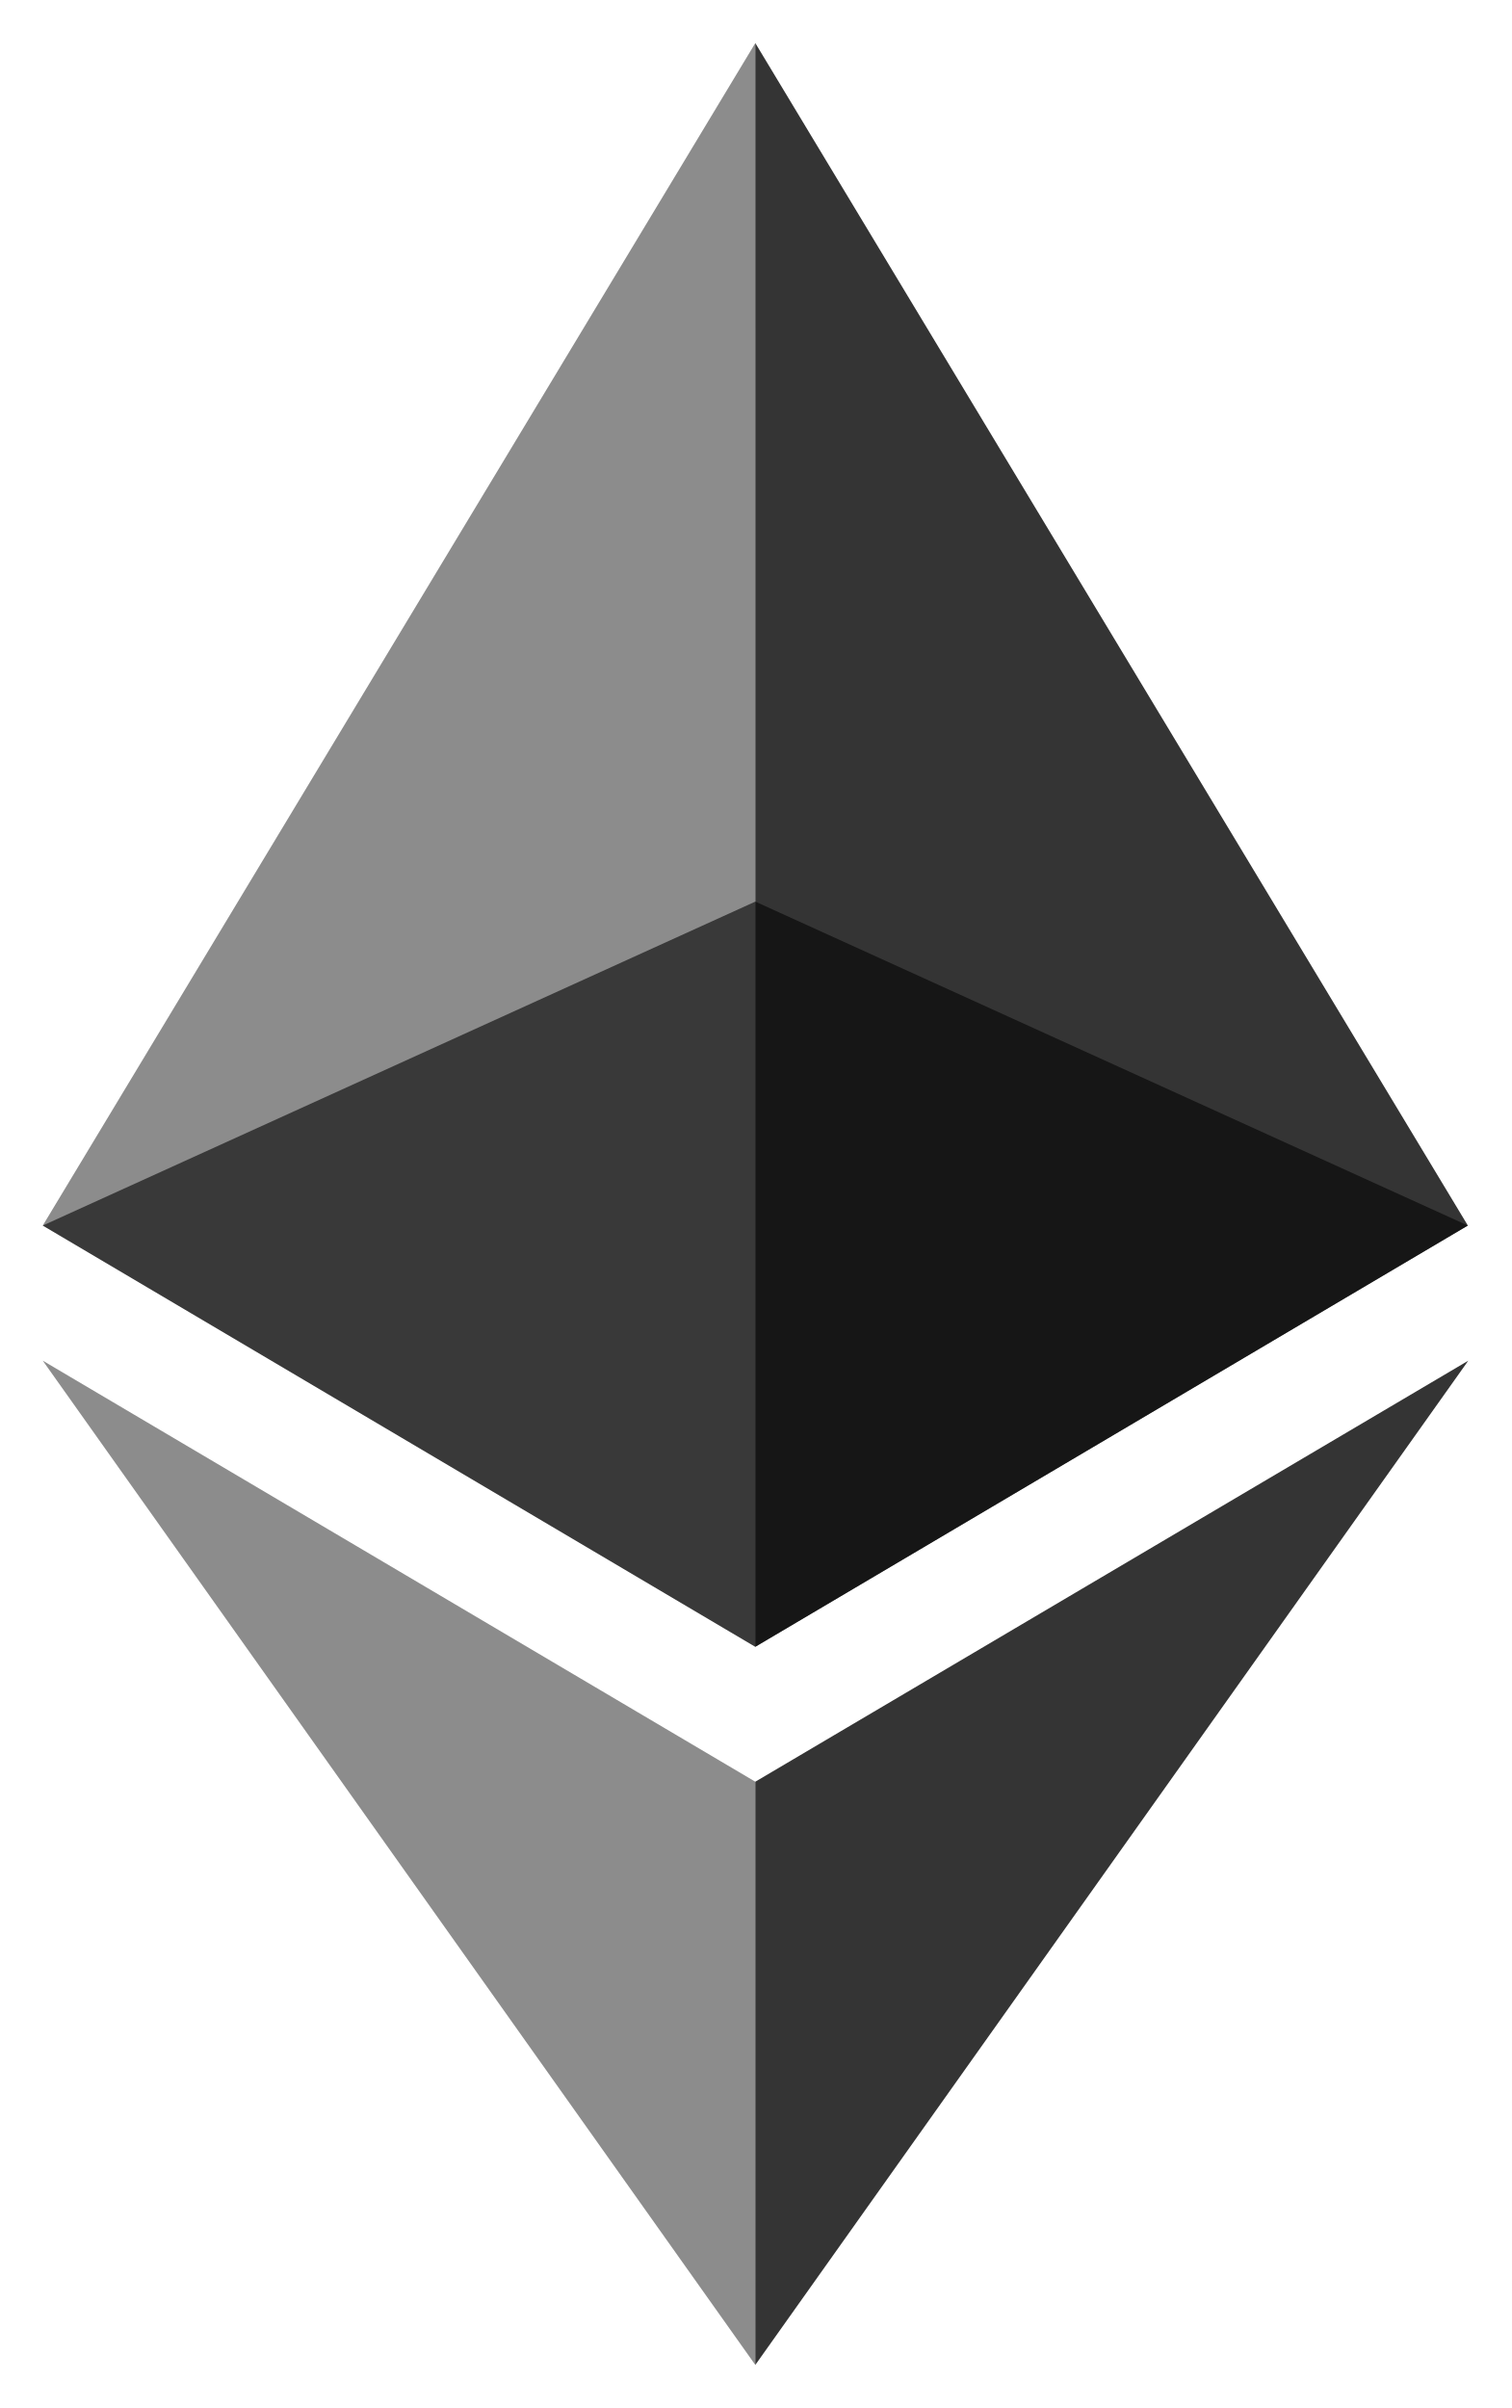
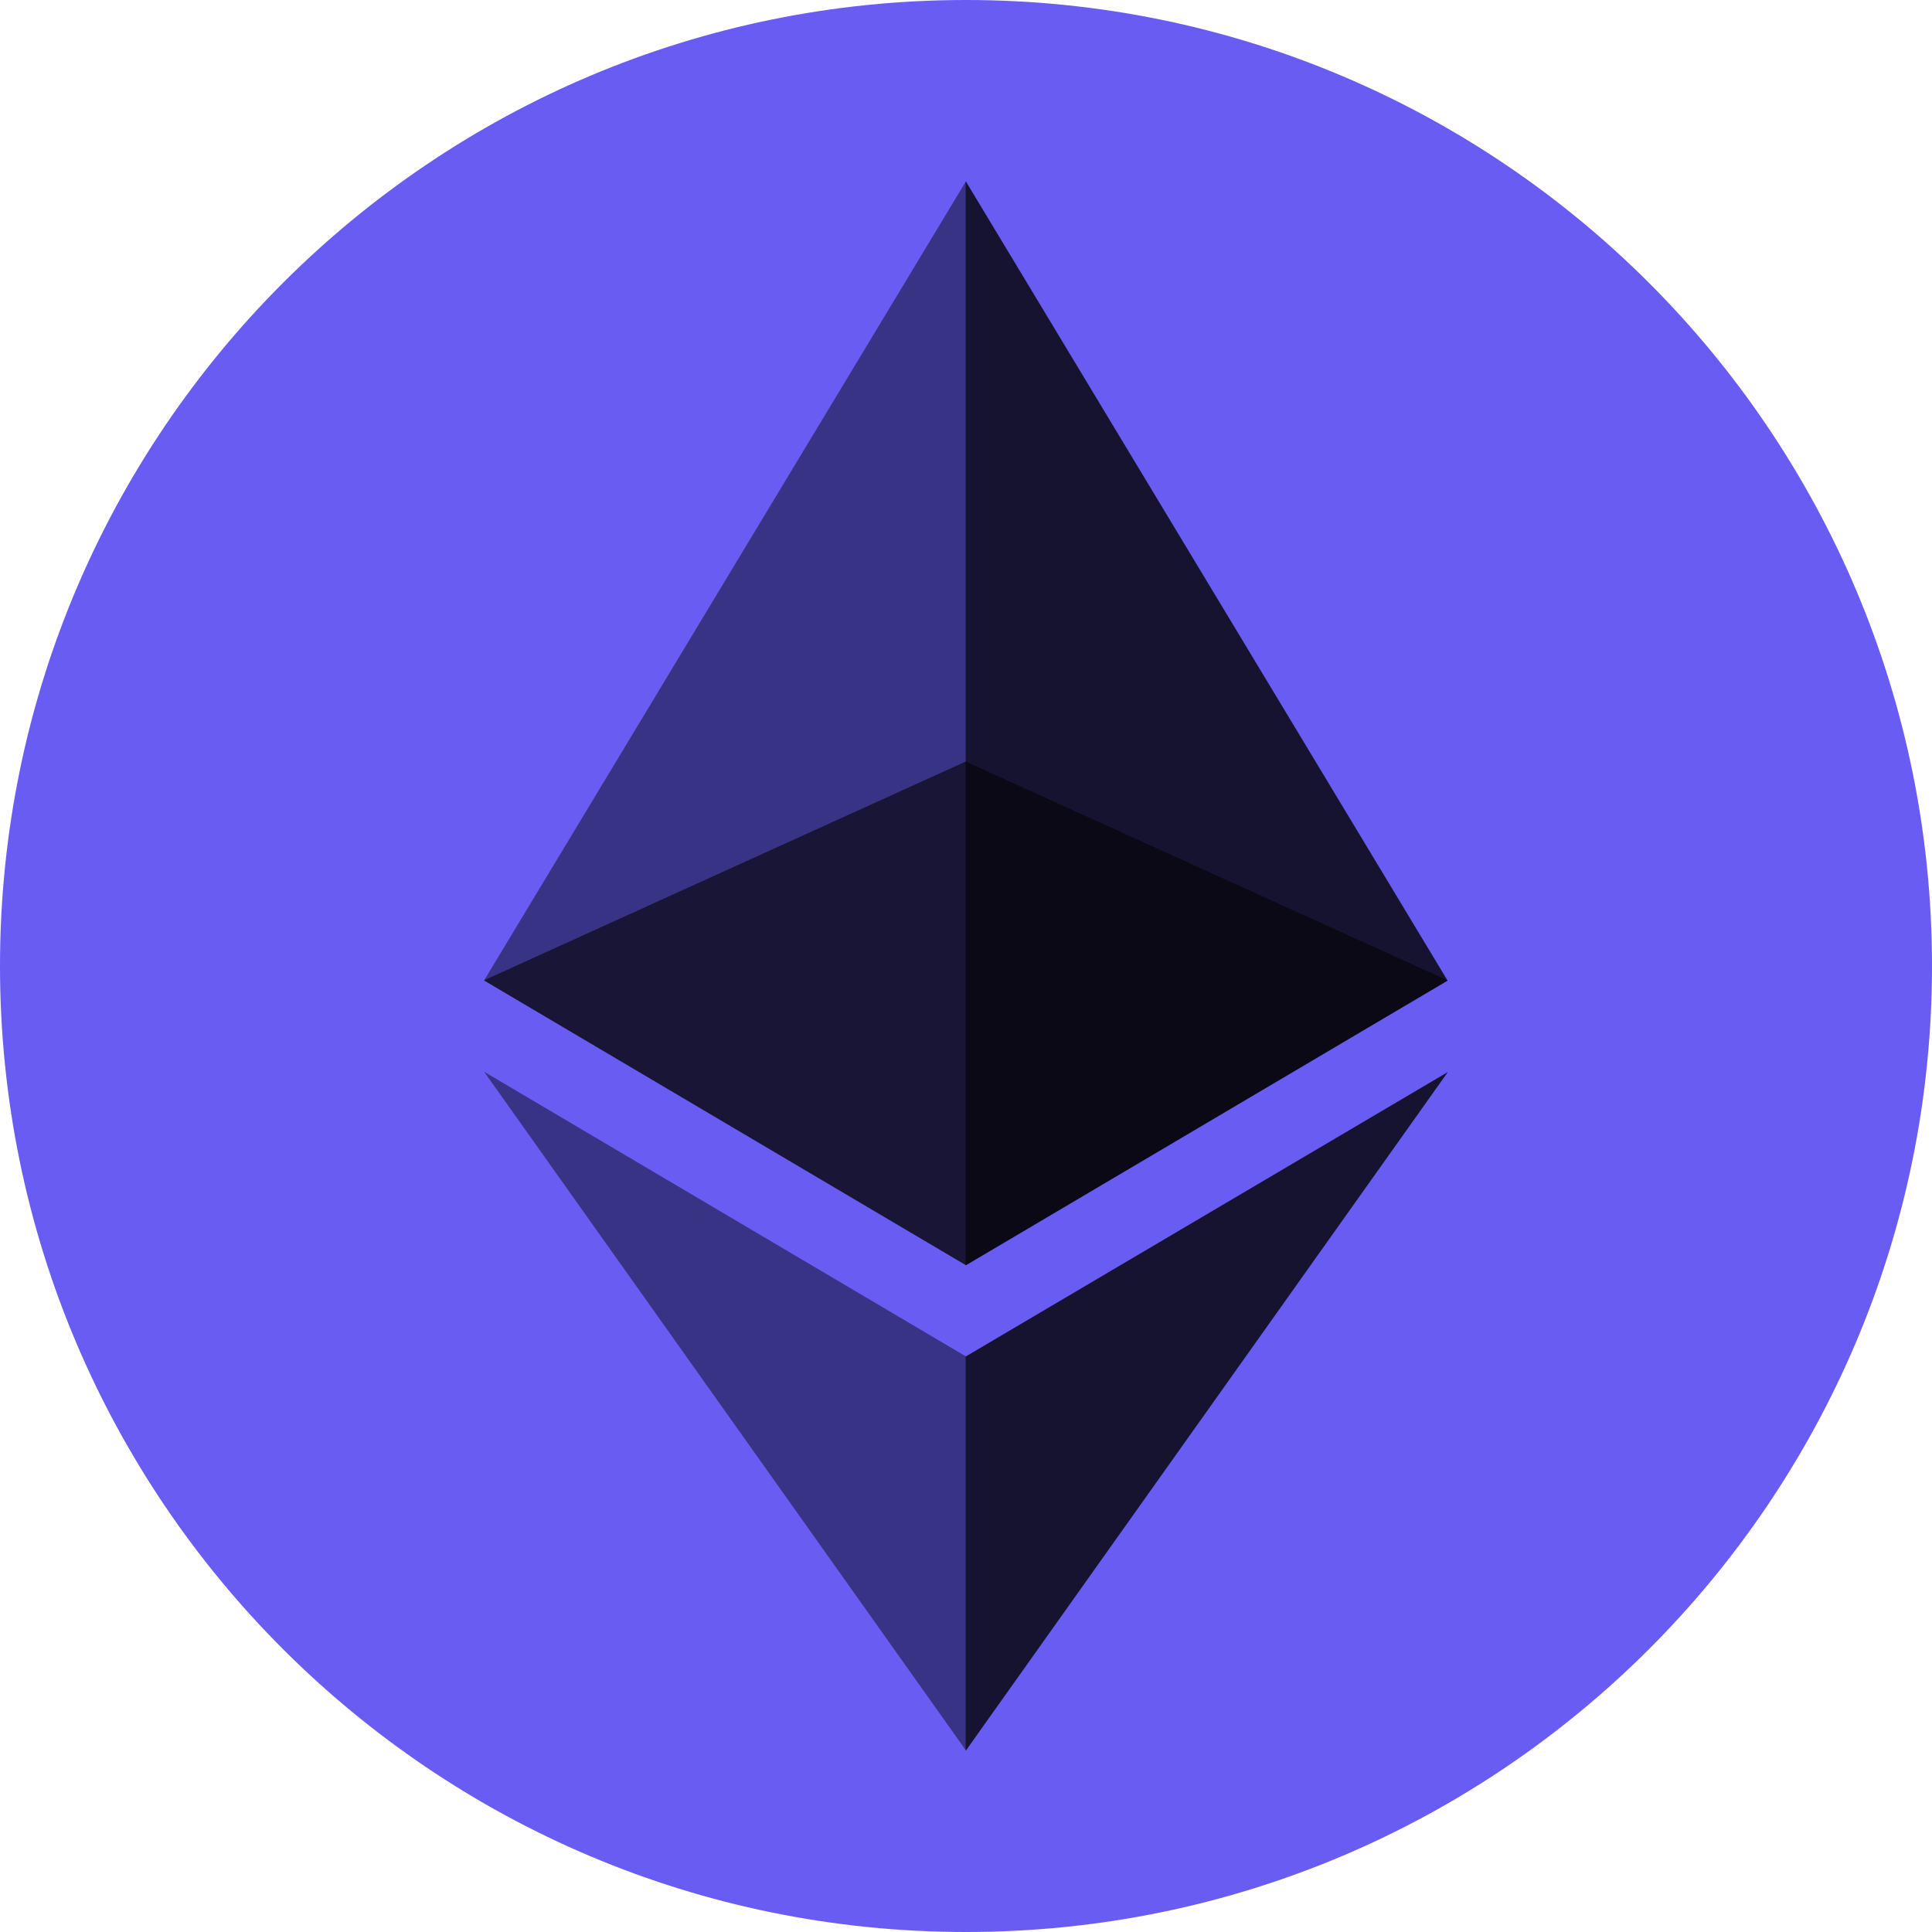
- <svg xmlns="http://www.w3.org/2000/svg" version="1.1" width="482" height="768" viewBox="-2.774 -2.774 98.018 156.14" id="svg3314">
-   <defs id="defs3316" />
-   <path d="M 46.221,55.684 0,76.693 46.221,104.014 92.442,76.693 46.221,55.684 z" id="path3078" style="opacity:0.6;fill:#010101;fill-opacity:1;fill-rule:nonzero;stroke:none" />
-   <path d="m 3.7e-4,76.692 46.221,27.321 0,-48.33 L 46.222,0 3.7e-4,76.692 z" id="path3094" style="opacity:0.45;fill:#010101;fill-opacity:1;fill-rule:nonzero;stroke:none" />
-   <path d="m 46.221,0 0,55.684 0,48.33 L 92.442,76.692 46.221,0 z" id="path3110" style="opacity:0.8;fill:#010101;fill-opacity:1;fill-rule:nonzero;stroke:none" />
-   <path d="m 3.7e-4,85.457 46.221,65.134 0,-37.826 L 3.7e-4,85.457 z" id="path3126" style="opacity:0.45;fill:#010101;fill-opacity:1;fill-rule:nonzero;stroke:none" />
-   <path d="m 46.221,112.765 0,37.826 L 92.47,85.458 46.221,112.765 z" id="path3142" style="opacity:0.8;fill:#010101;fill-opacity:1;fill-rule:nonzero;stroke:none" />
+ <svg xmlns="http://www.w3.org/2000/svg" version="1.1" id="svg3314" x="0px" y="0px" viewBox="0 0 765.4 765.4" style="enable-background:new 0 0 765.4 765.4;" xml:space="preserve">
+   <style type="text/css">
+ 	.st0{fill:#685CF2;}
+ 	.st1{opacity:0.6;fill:#010101;enable-background:new    ;}
+ 	.st2{opacity:0.45;fill:#010101;enable-background:new    ;}
+ 	.st3{opacity:0.8;fill:#010101;enable-background:new    ;}
+ </style>
+   <circle class="st0" cx="382.7" cy="382.7" r="382.7" />
+   <g>
+     <path id="path3078" class="st1" d="M382.6,301.7l-190.9,86.7l190.9,112.8l190.9-112.8L382.6,301.7z" />
+     <path id="path3094" class="st2" d="M191.8,388.4l190.9,112.8V301.7V71.8L191.8,388.4z" />
+     <path id="path3110" class="st3" d="M382.6,71.8v229.9v199.6l190.9-112.8L382.6,71.8z" />
+     <path id="path3126" class="st2" d="M191.8,424.6l190.9,268.9V537.4L191.8,424.6z" />
+     <path id="path3142" class="st3" d="M382.6,537.4v156.2l191-268.9L382.6,537.4z" />
+   </g>
</svg>
